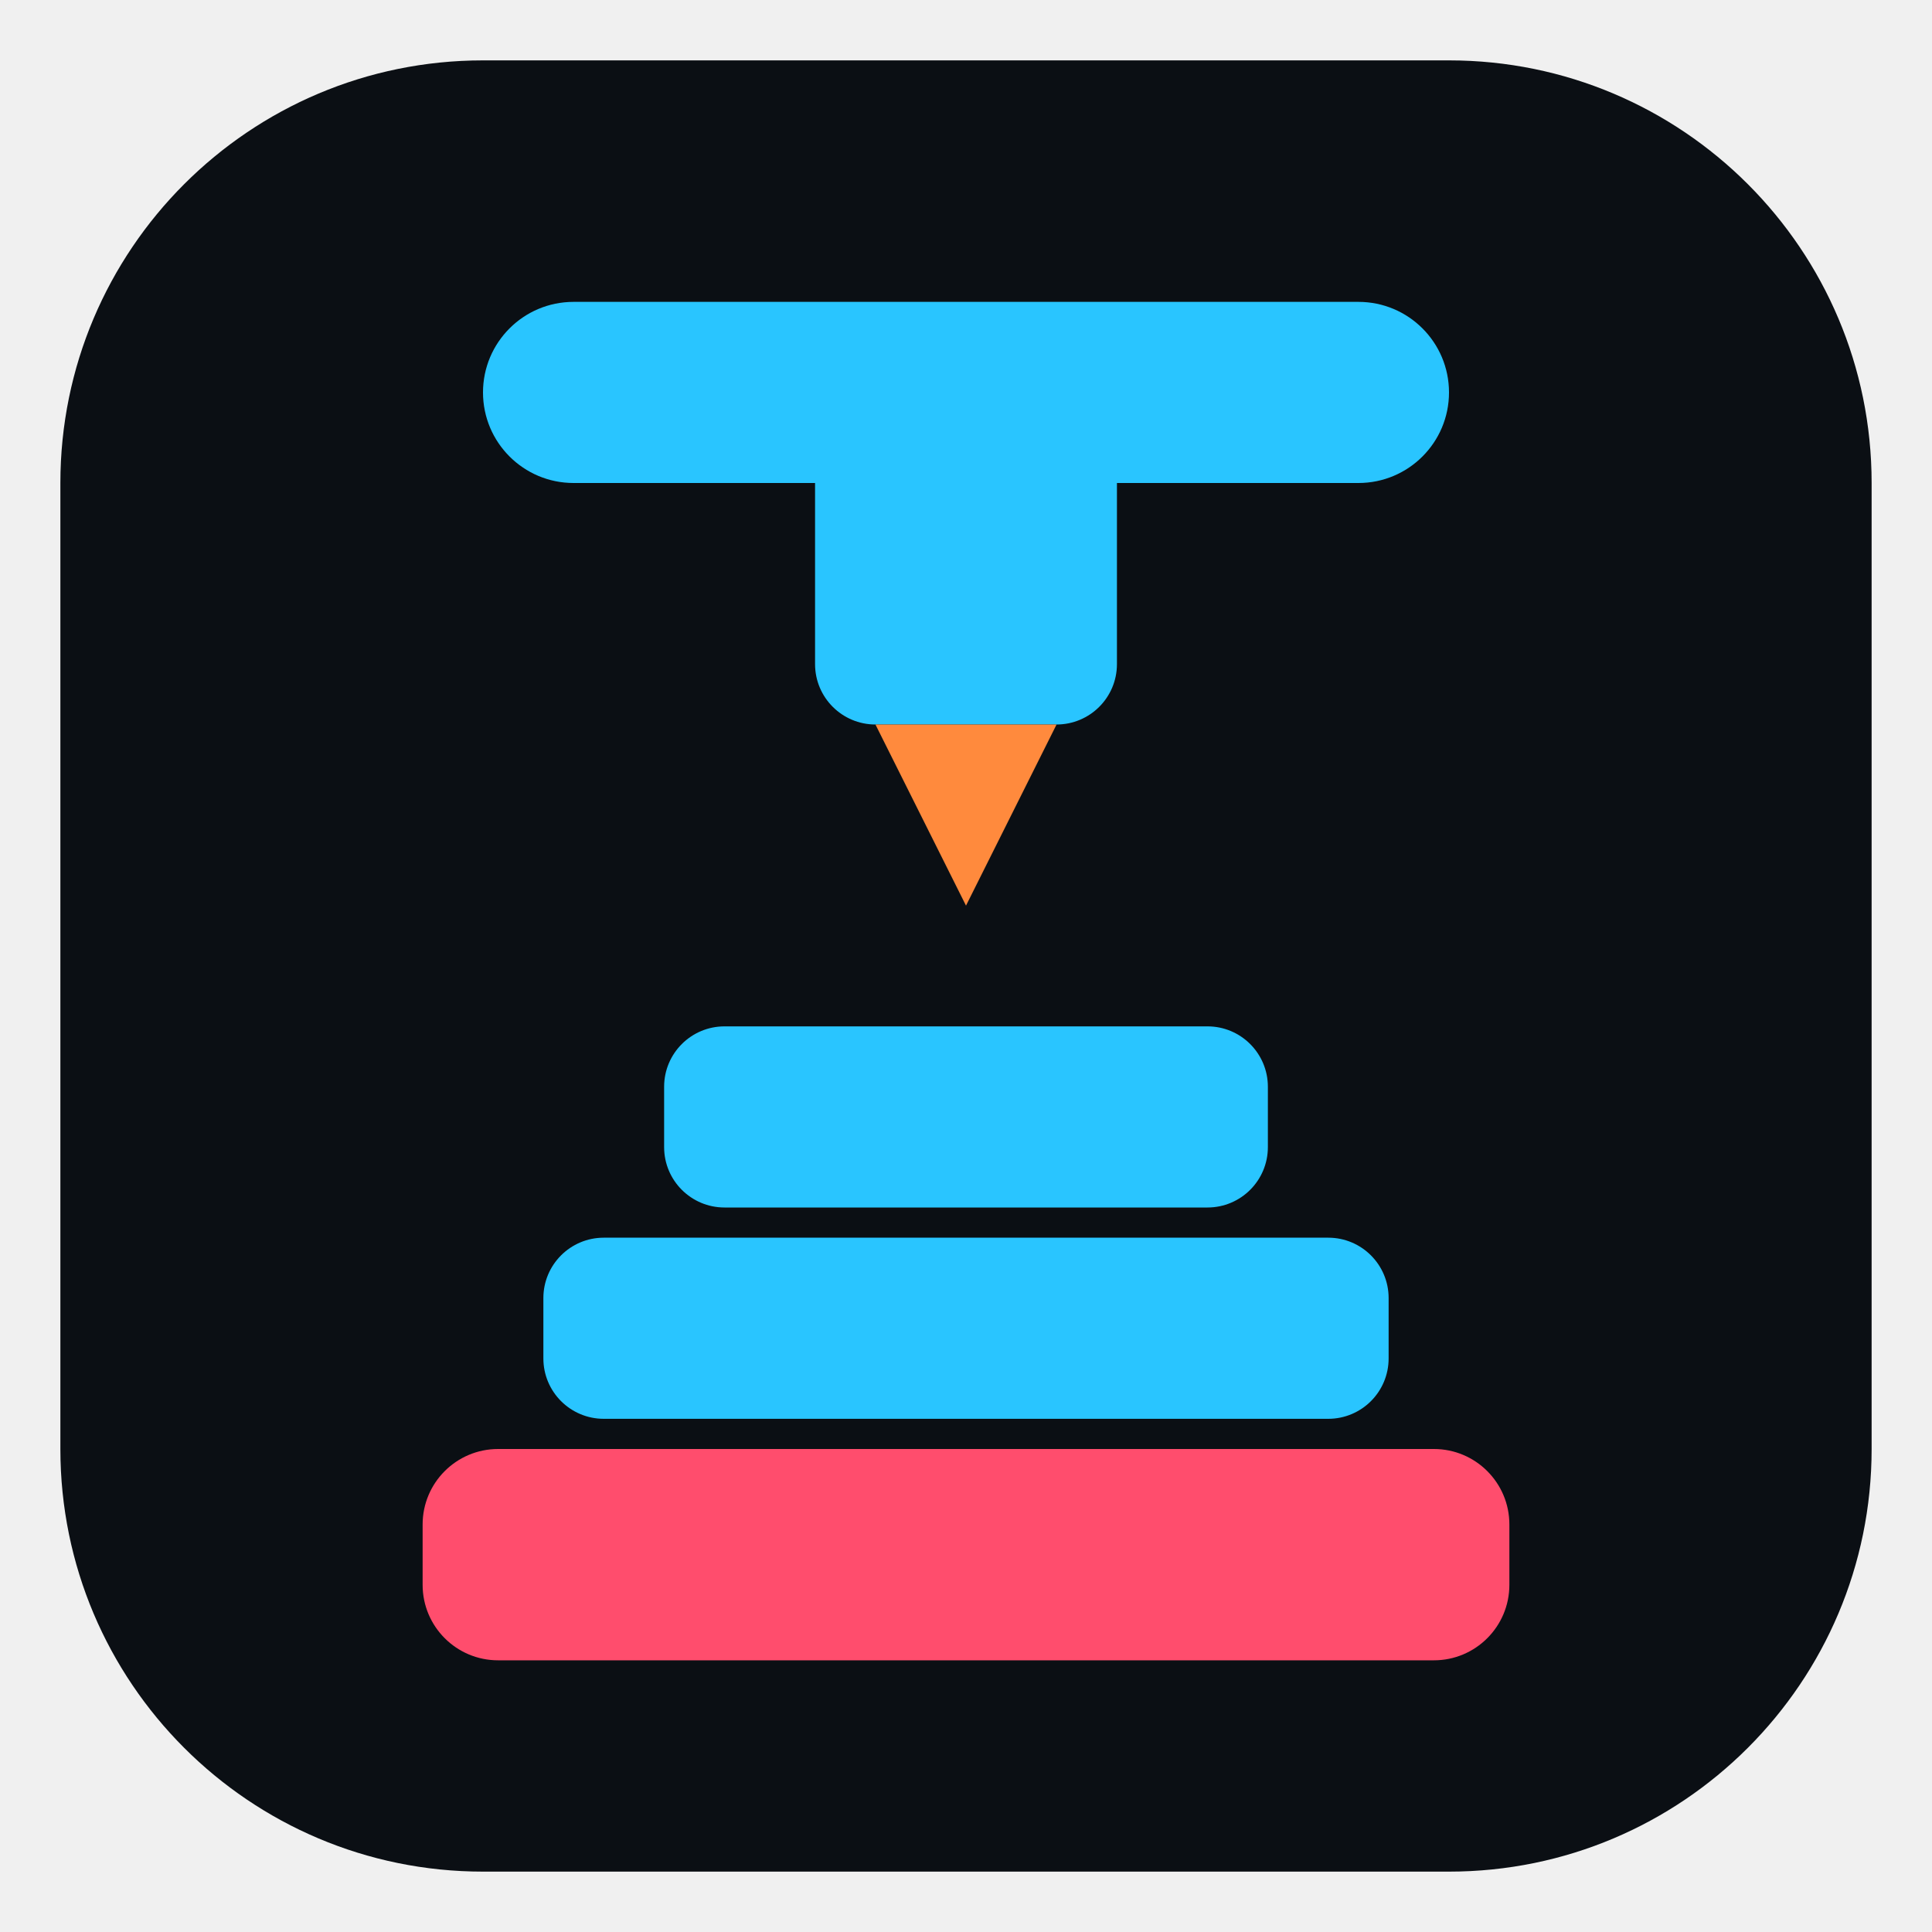
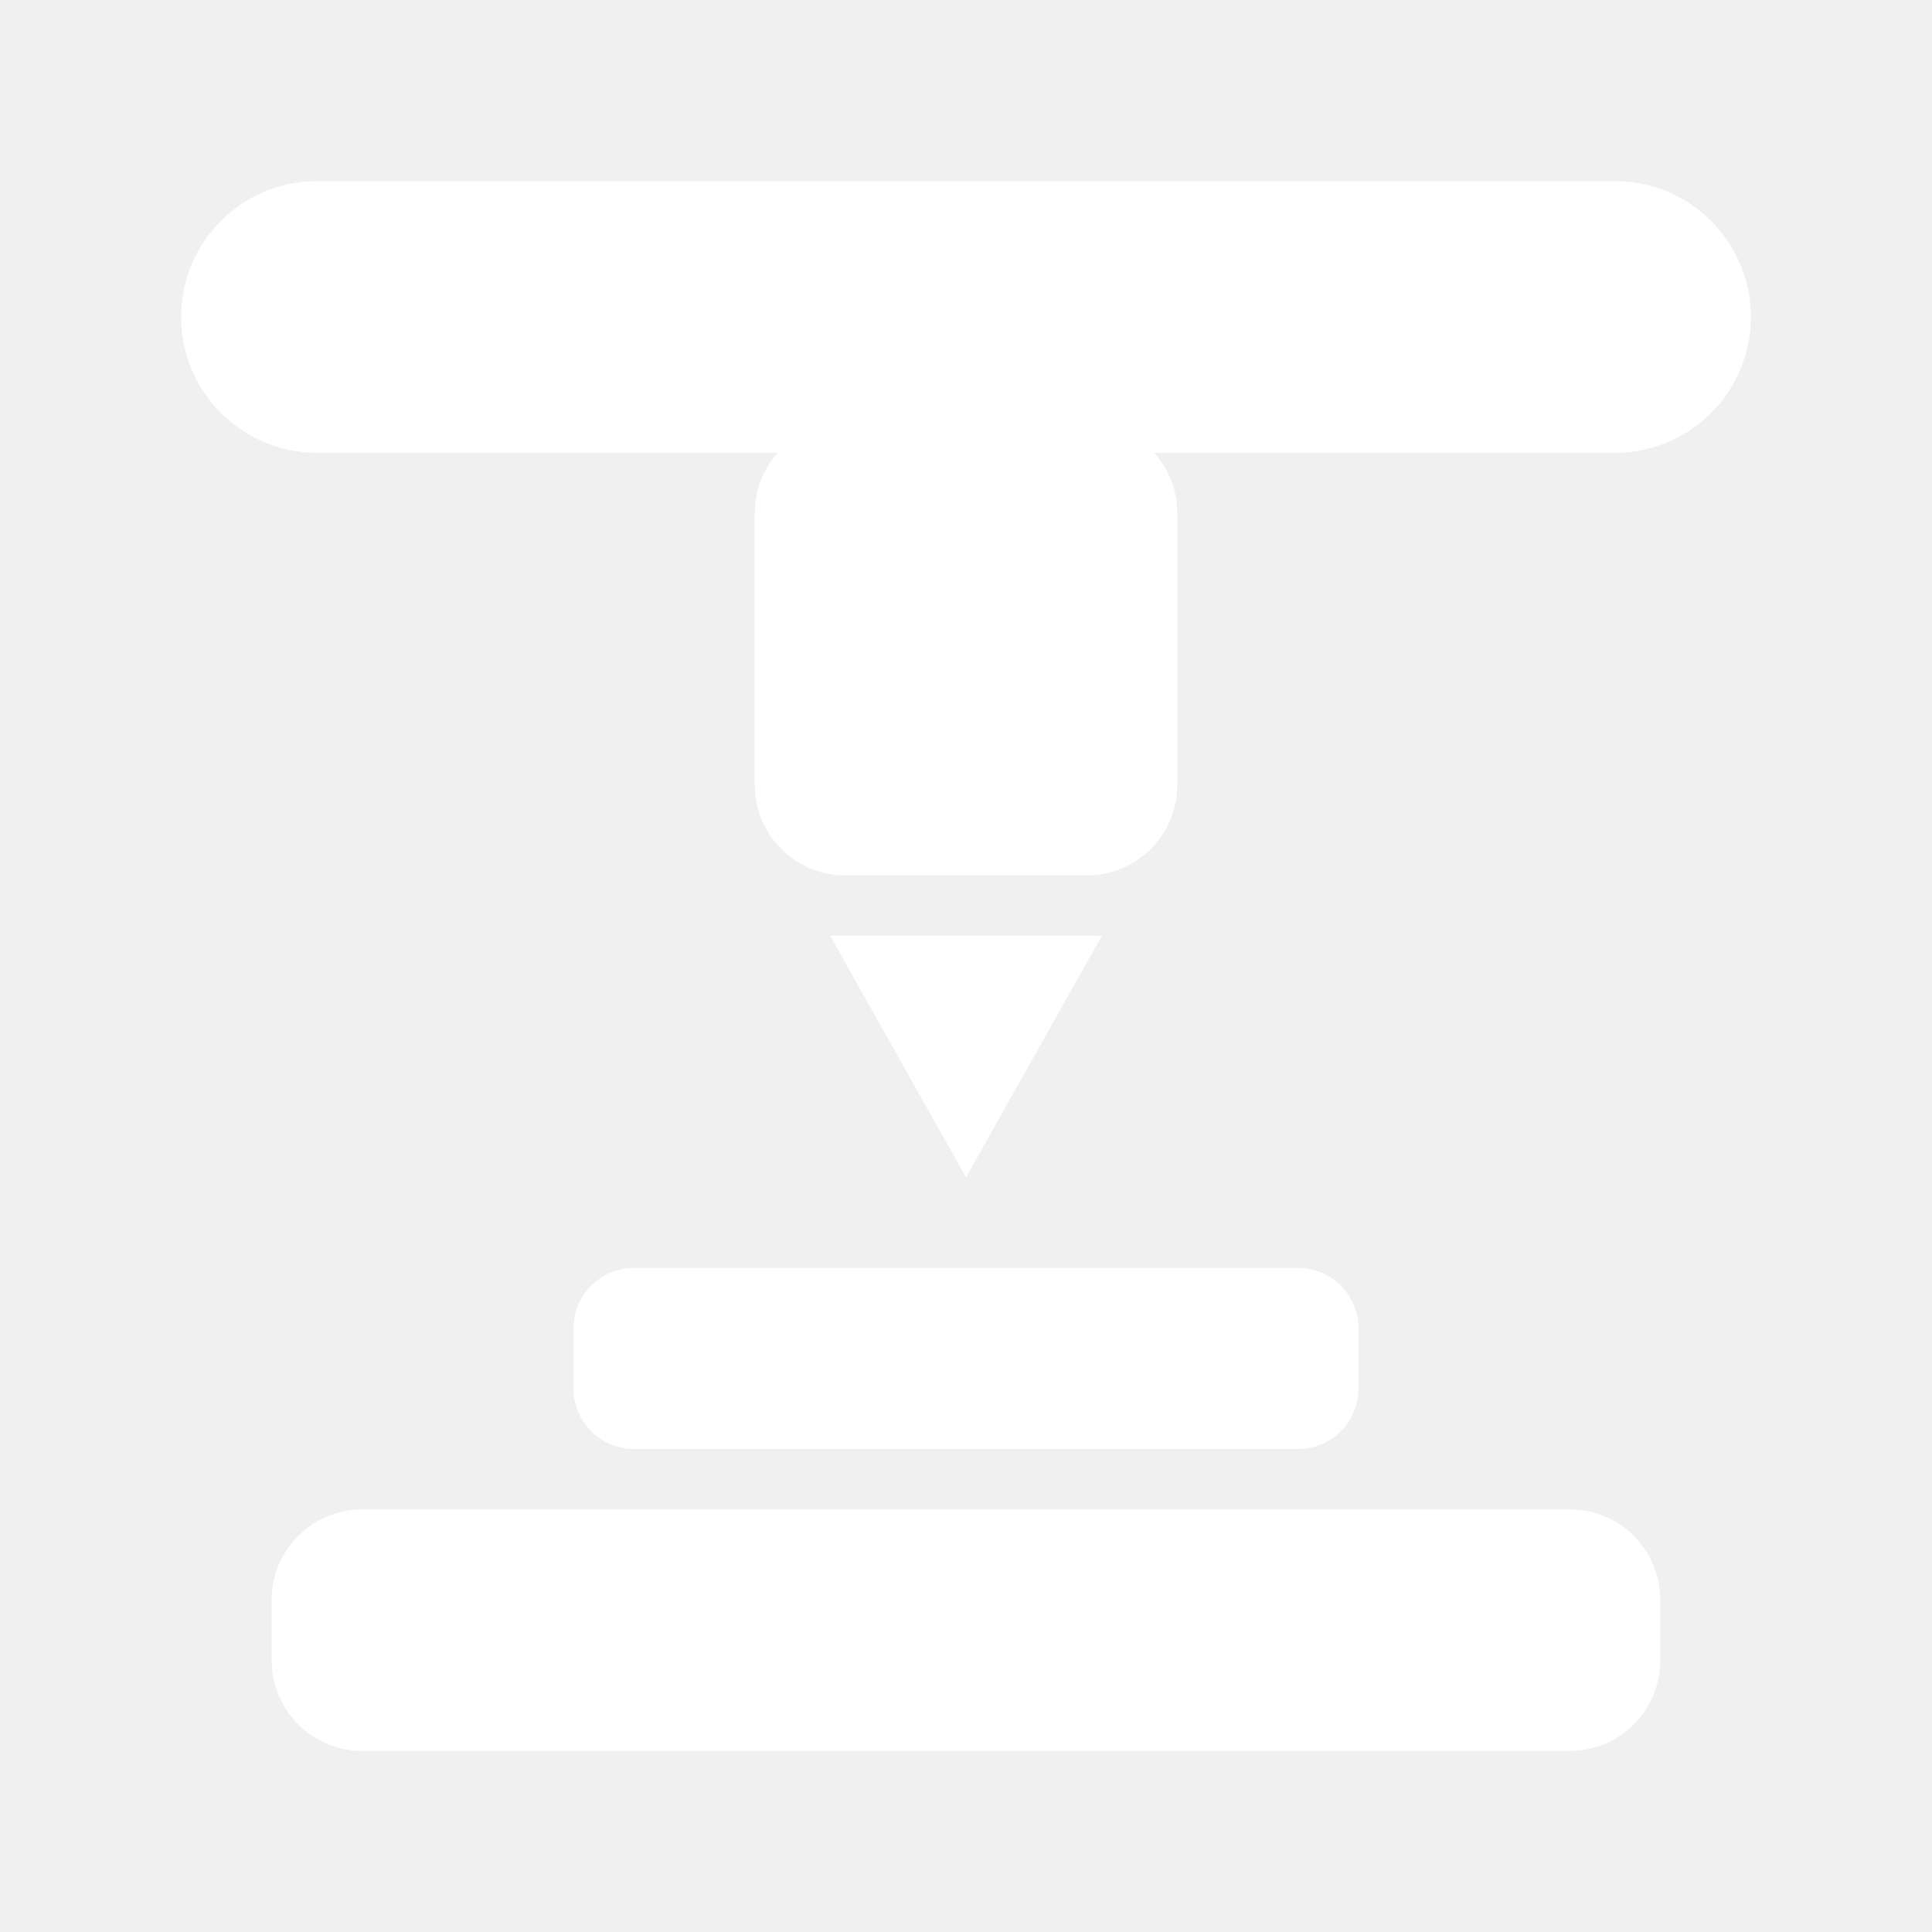
<svg xmlns="http://www.w3.org/2000/svg" viewBox="0 0 64 64" width="64" height="64">
-   <rect x="2" y="2" width="60" height="60" rx="14" fill="#0b0f14" />
-   <rect x="16" y="10" width="32" height="6" rx="3" fill="#29c5ff" />
-   <rect x="27" y="14" width="10" height="10" rx="2" fill="#29c5ff" />
-   <path d="M29 24 L35 24 L32 30 Z" fill="#ff8a3d" />
-   <rect x="22" y="34" width="20" height="6" rx="2" fill="#29c5ff" />
-   <rect x="18" y="41" width="28" height="6" rx="2" fill="#29c5ff" />
-   <rect x="14" y="48" width="36" height="7" rx="2.5" fill="#ff4d6d" />
+   <g fill="#ffffff">
+     <rect x="6" y="6" width="52" height="9" rx="4.5" />
+     <rect x="25" y="14" width="14" height="15" rx="3" />
+     <path d="M27.5 31 L36.5 31 L32 39 Z" />
+     <rect x="19" y="42" width="26" height="6" rx="2" />
+     <rect x="9" y="50" width="46" height="8" rx="3" />
+   </g>
</svg>
